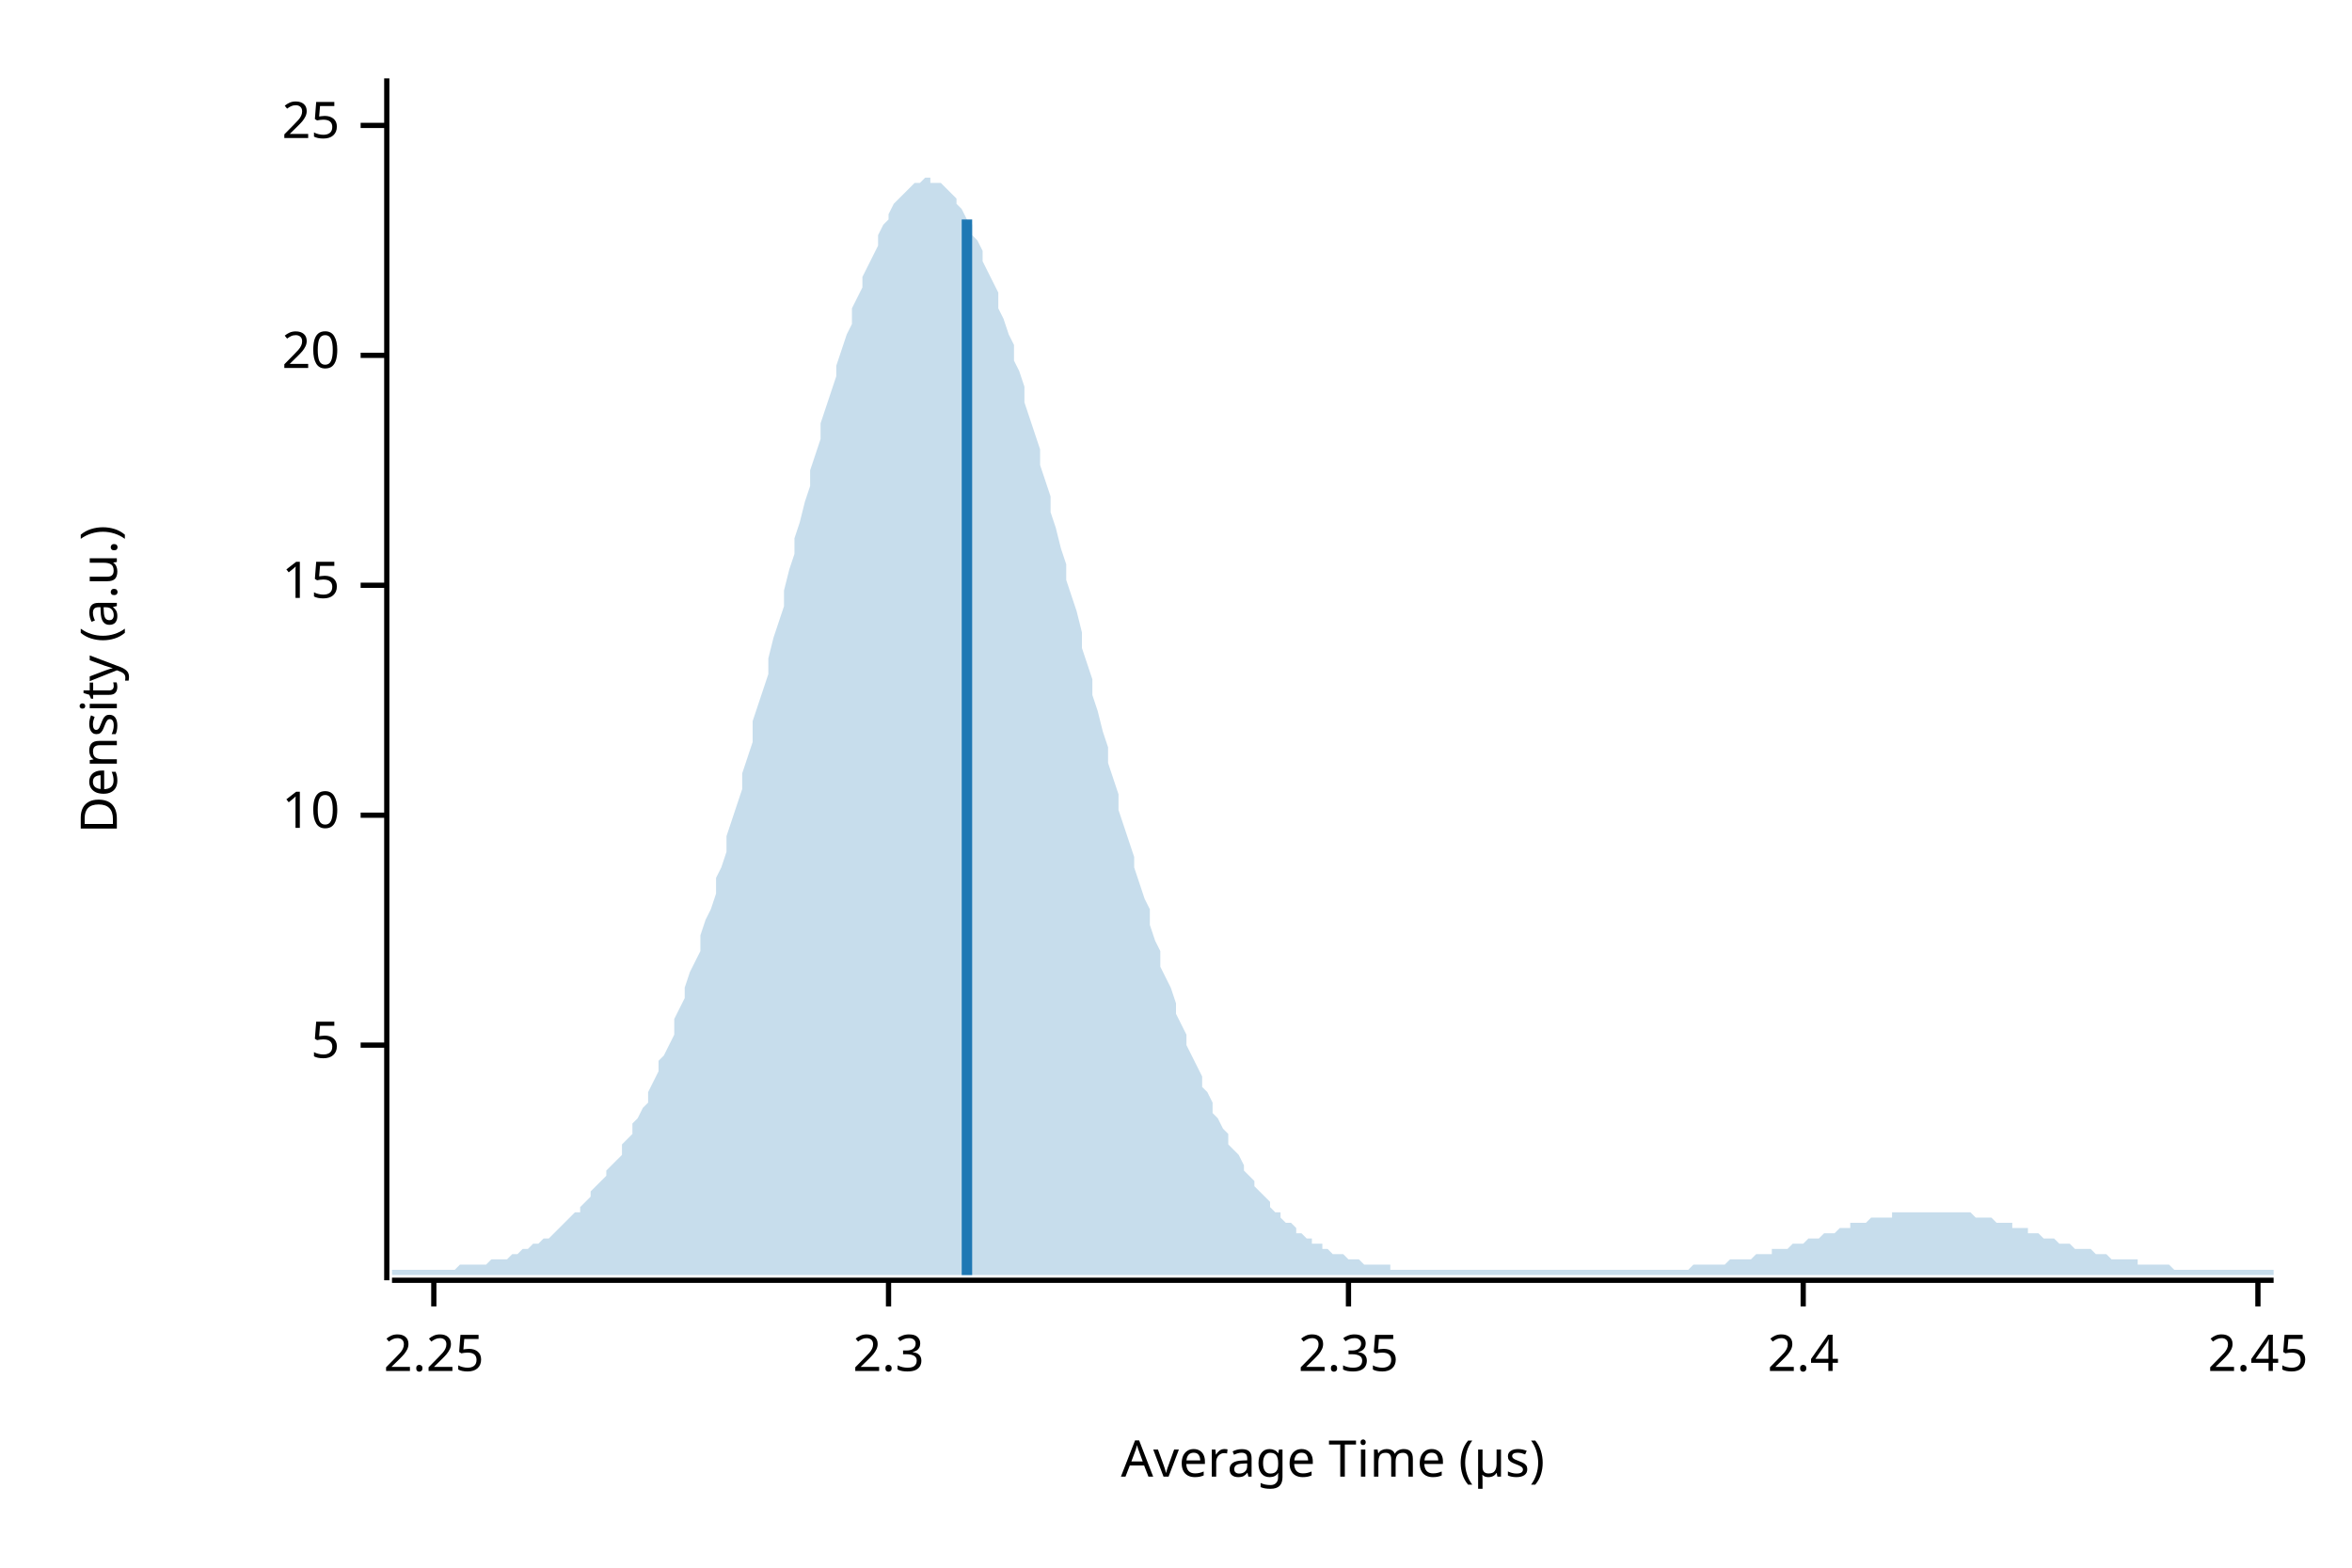
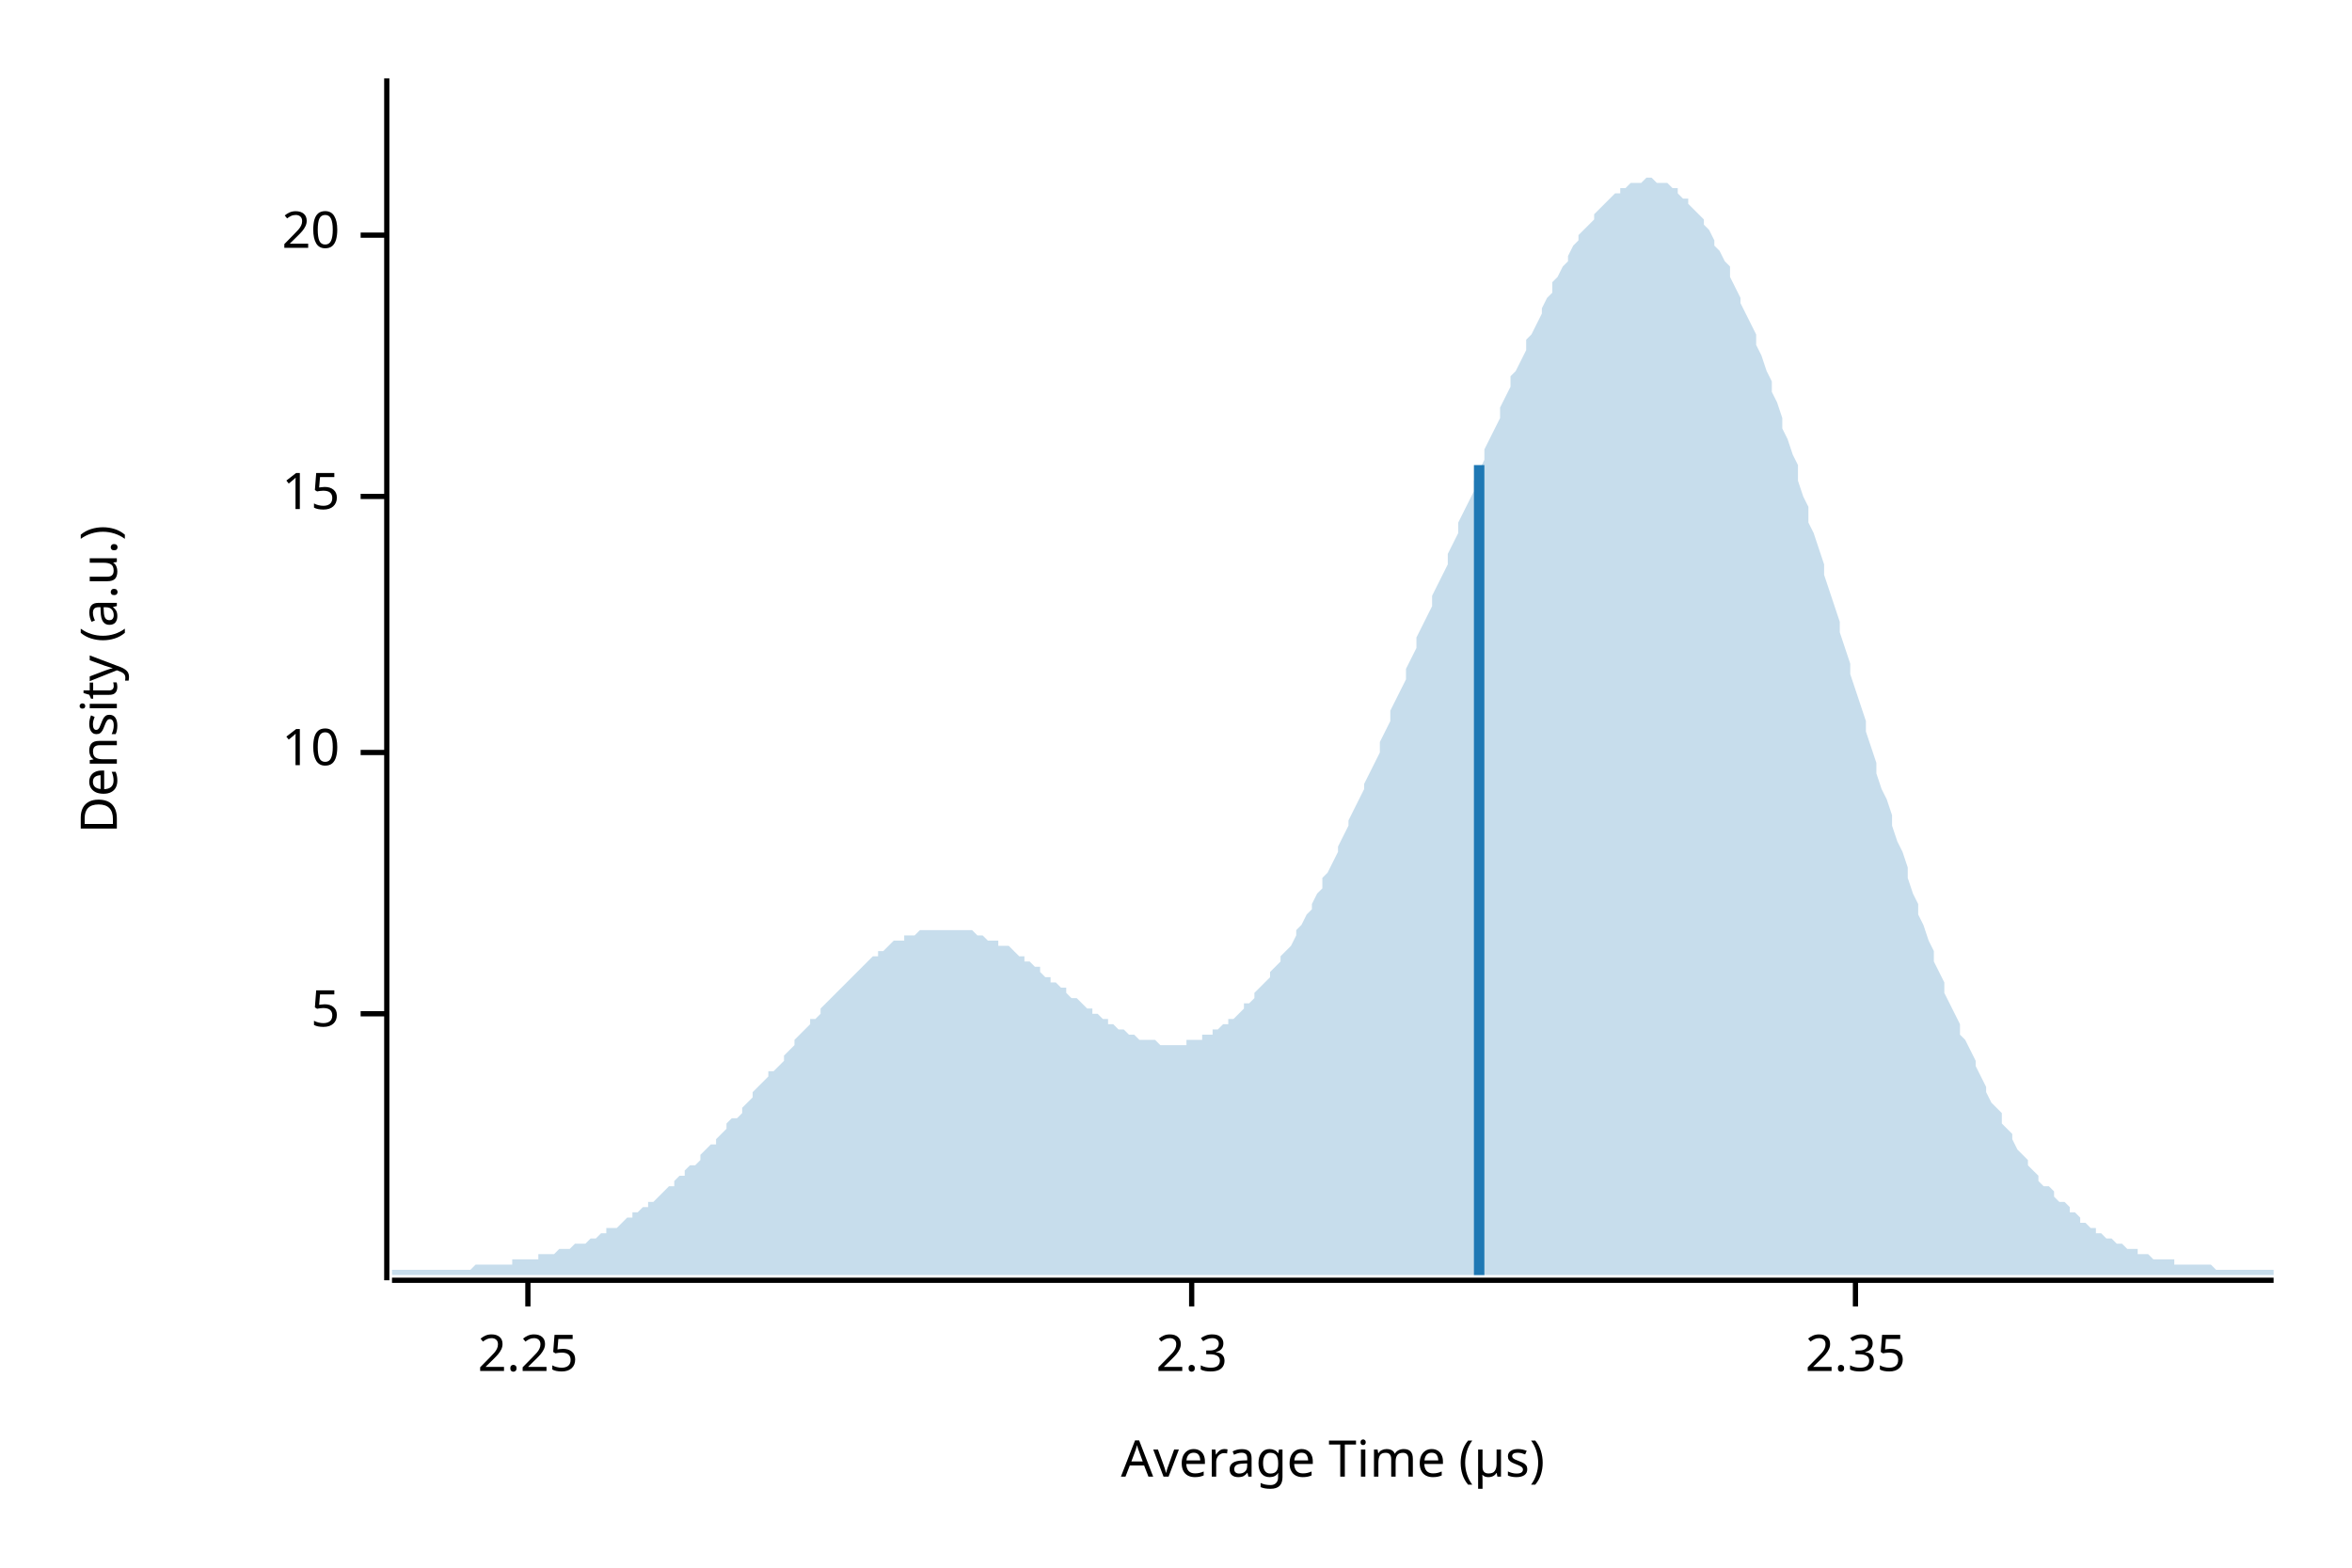
<svg xmlns="http://www.w3.org/2000/svg" width="450" height="300" viewBox="0 0 450 300">
  <text x="15" y="130" dy="0.76em" text-anchor="middle" font-family="sans-serif" font-size="9.677" opacity="1" fill="#000000" transform="rotate(270, 15, 130)">
Density (a.u.)
</text>
  <text x="255" y="285" dy="-0.5ex" text-anchor="middle" font-family="sans-serif" font-size="9.677" opacity="1" fill="#000000">
Average Time (µs)
</text>
  <polyline fill="none" opacity="1" stroke="#000000" stroke-width="1" points="74,15 74,245 " />
-   <text x="65" y="200" dy="0.5ex" text-anchor="end" font-family="sans-serif" font-size="9.677" opacity="1" fill="#000000">
+   <text x="65" y="194" dy="0.5ex" text-anchor="end" font-family="sans-serif" font-size="9.677" opacity="1" fill="#000000">
5
</text>
-   <polyline fill="none" opacity="1" stroke="#000000" stroke-width="1" points="69,200 74,200 " />
-   <text x="65" y="156" dy="0.5ex" text-anchor="end" font-family="sans-serif" font-size="9.677" opacity="1" fill="#000000">
+   <polyline fill="none" opacity="1" stroke="#000000" stroke-width="1" points="69,194 74,194 " />
+   <text x="65" y="144" dy="0.5ex" text-anchor="end" font-family="sans-serif" font-size="9.677" opacity="1" fill="#000000">
10
</text>
-   <polyline fill="none" opacity="1" stroke="#000000" stroke-width="1" points="69,156 74,156 " />
-   <text x="65" y="112" dy="0.5ex" text-anchor="end" font-family="sans-serif" font-size="9.677" opacity="1" fill="#000000">
+   <polyline fill="none" opacity="1" stroke="#000000" stroke-width="1" points="69,144 74,144 " />
+   <text x="65" y="95" dy="0.5ex" text-anchor="end" font-family="sans-serif" font-size="9.677" opacity="1" fill="#000000">
15
</text>
-   <polyline fill="none" opacity="1" stroke="#000000" stroke-width="1" points="69,112 74,112 " />
-   <text x="65" y="68" dy="0.5ex" text-anchor="end" font-family="sans-serif" font-size="9.677" opacity="1" fill="#000000">
+   <polyline fill="none" opacity="1" stroke="#000000" stroke-width="1" points="69,95 74,95 " />
+   <text x="65" y="45" dy="0.5ex" text-anchor="end" font-family="sans-serif" font-size="9.677" opacity="1" fill="#000000">
20
</text>
-   <polyline fill="none" opacity="1" stroke="#000000" stroke-width="1" points="69,68 74,68 " />
-   <text x="65" y="24" dy="0.5ex" text-anchor="end" font-family="sans-serif" font-size="9.677" opacity="1" fill="#000000">
- 25
- </text>
-   <polyline fill="none" opacity="1" stroke="#000000" stroke-width="1" points="69,24 74,24 " />
+   <polyline fill="none" opacity="1" stroke="#000000" stroke-width="1" points="69,45 74,45 " />
  <polyline fill="none" opacity="1" stroke="#000000" stroke-width="1" points="75,245 435,245 " />
-   <text x="83" y="255" dy="0.76em" text-anchor="middle" font-family="sans-serif" font-size="9.677" opacity="1" fill="#000000">
+   <text x="101" y="255" dy="0.76em" text-anchor="middle" font-family="sans-serif" font-size="9.677" opacity="1" fill="#000000">
2.25
</text>
-   <polyline fill="none" opacity="1" stroke="#000000" stroke-width="1" points="83,245 83,250 " />
-   <text x="170" y="255" dy="0.76em" text-anchor="middle" font-family="sans-serif" font-size="9.677" opacity="1" fill="#000000">
+   <polyline fill="none" opacity="1" stroke="#000000" stroke-width="1" points="101,245 101,250 " />
+   <text x="228" y="255" dy="0.76em" text-anchor="middle" font-family="sans-serif" font-size="9.677" opacity="1" fill="#000000">
2.3
</text>
-   <polyline fill="none" opacity="1" stroke="#000000" stroke-width="1" points="170,245 170,250 " />
-   <text x="258" y="255" dy="0.76em" text-anchor="middle" font-family="sans-serif" font-size="9.677" opacity="1" fill="#000000">
+   <polyline fill="none" opacity="1" stroke="#000000" stroke-width="1" points="228,245 228,250 " />
+   <text x="355" y="255" dy="0.76em" text-anchor="middle" font-family="sans-serif" font-size="9.677" opacity="1" fill="#000000">
2.35
</text>
-   <polyline fill="none" opacity="1" stroke="#000000" stroke-width="1" points="258,245 258,250 " />
-   <text x="345" y="255" dy="0.76em" text-anchor="middle" font-family="sans-serif" font-size="9.677" opacity="1" fill="#000000">
- 2.4
- </text>
-   <polyline fill="none" opacity="1" stroke="#000000" stroke-width="1" points="345,245 345,250 " />
-   <text x="432" y="255" dy="0.76em" text-anchor="middle" font-family="sans-serif" font-size="9.677" opacity="1" fill="#000000">
- 2.45
- </text>
-   <polyline fill="none" opacity="1" stroke="#000000" stroke-width="1" points="432,245 432,250 " />
-   <polygon opacity="0.25" fill="#1F78B4" points="75,243 75,243 76,243 77,243 77,243 78,243 79,243 80,243 80,243 81,243 82,243 82,243 83,243 84,243 85,243 85,243 86,243 87,243 87,243 88,242 89,242 90,242 90,242 91,242 92,242 93,242 93,242 94,241 95,241 95,241 96,241 97,241 98,240 98,240 99,240 100,239 100,239 101,239 102,238 103,238 103,238 104,237 105,237 106,236 106,236 107,235 108,234 108,234 109,233 110,232 111,232 111,231 112,230 113,229 113,228 114,227 115,226 116,225 116,224 117,223 118,222 119,221 119,219 120,218 121,217 121,215 122,214 123,212 124,211 124,209 125,207 126,205 126,203 127,202 128,200 129,198 129,195 130,193 131,191 131,189 132,186 133,184 134,182 134,179 135,176 136,174 137,171 137,168 138,166 139,163 139,160 140,157 141,154 142,151 142,148 143,145 144,142 144,138 145,135 146,132 147,129 147,126 148,122 149,119 150,116 150,113 151,109 152,106 152,103 153,100 154,96 155,93 155,90 156,87 157,84 157,81 158,78 159,75 160,72 160,70 161,67 162,64 163,62 163,59 164,57 165,55 165,53 166,51 167,49 168,47 168,45 169,43 170,42 170,41 171,39 172,38 173,37 173,37 174,36 175,35 176,35 176,35 177,34 178,34 178,35 179,35 180,35 181,36 181,36 182,37 183,38 183,39 184,40 185,42 186,43 186,45 187,46 188,48 188,50 189,52 190,54 191,56 191,59 192,61 193,64 194,66 194,69 195,71 196,74 196,77 197,80 198,83 199,86 199,89 200,92 201,95 201,98 202,101 203,105 204,108 204,111 205,114 206,117 207,121 207,124 208,127 209,130 209,133 210,136 211,140 212,143 212,146 213,149 214,152 214,155 215,158 216,161 217,164 217,166 218,169 219,172 220,174 220,177 221,180 222,182 222,185 223,187 224,189 225,192 225,194 226,196 227,198 227,200 228,202 229,204 230,206 230,208 231,209 232,211 232,213 233,214 234,216 235,217 235,219 236,220 237,221 238,223 238,224 239,225 240,226 240,227 241,228 242,229 243,230 243,231 244,232 245,232 245,233 246,234 247,234 248,235 248,236 249,236 250,237 251,237 251,238 252,238 253,238 253,239 254,239 255,240 256,240 256,240 257,240 258,241 258,241 259,241 260,241 261,242 261,242 262,242 263,242 264,242 264,242 265,242 266,242 266,243 267,243 268,243 269,243 269,243 270,243 271,243 271,243 272,243 273,243 274,243 274,243 275,243 276,243 277,243 277,243 278,243 279,243 279,243 280,243 281,243 282,243 282,243 283,243 284,243 284,243 285,243 286,243 287,243 287,243 288,243 289,243 289,243 290,243 291,243 292,243 292,243 293,243 294,243 295,243 295,243 296,243 297,243 297,243 298,243 299,243 300,243 300,243 301,243 302,243 302,243 303,243 304,243 305,243 305,243 306,243 307,243 308,243 308,243 309,243 310,243 310,243 311,243 312,243 313,243 313,243 314,243 315,243 315,243 316,243 317,243 318,243 318,243 319,243 320,243 321,243 321,243 322,243 323,243 323,243 324,242 325,242 326,242 326,242 327,242 328,242 328,242 329,242 330,242 331,241 331,241 332,241 333,241 333,241 334,241 335,241 336,240 336,240 337,240 338,240 339,240 339,239 340,239 341,239 341,239 342,239 343,238 344,238 344,238 345,238 346,237 346,237 347,237 348,237 349,236 349,236 350,236 351,236 352,235 352,235 353,235 354,235 354,234 355,234 356,234 357,234 357,234 358,233 359,233 359,233 360,233 361,233 362,233 362,232 363,232 364,232 365,232 365,232 366,232 367,232 367,232 368,232 369,232 370,232 370,232 371,232 372,232 372,232 373,232 374,232 375,232 375,232 376,232 377,232 378,233 378,233 379,233 380,233 380,233 381,233 382,234 383,234 383,234 384,234 385,234 385,235 386,235 387,235 388,235 388,236 389,236 390,236 390,236 391,237 392,237 393,237 393,237 394,238 395,238 396,238 396,238 397,239 398,239 398,239 399,239 400,239 401,240 401,240 402,240 403,240 403,240 404,241 405,241 406,241 406,241 407,241 408,241 409,241 409,242 410,242 411,242 411,242 412,242 413,242 414,242 414,242 415,242 416,243 416,243 417,243 418,243 419,243 419,243 420,243 421,243 422,243 422,243 423,243 424,243 424,243 425,243 426,243 427,243 427,243 428,243 429,243 429,243 430,243 431,243 432,243 432,243 433,243 434,243 435,243 435,244 75,244 " />
-   <polyline fill="none" opacity="1" stroke="#1F78B4" stroke-width="2" points="185,244 185,42 " />
+   <polyline fill="none" opacity="1" stroke="#000000" stroke-width="1" points="355,245 355,250 " />
+   <polygon opacity="0.25" fill="#1F78B4" points="75,243 75,243 76,243 77,243 77,243 78,243 79,243 80,243 80,243 81,243 82,243 82,243 83,243 84,243 85,243 85,243 86,243 87,243 87,243 88,243 89,243 90,243 90,243 91,242 92,242 93,242 93,242 94,242 95,242 95,242 96,242 97,242 98,242 98,241 99,241 100,241 100,241 101,241 102,241 103,241 103,240 104,240 105,240 106,240 106,240 107,239 108,239 108,239 109,239 110,238 111,238 111,238 112,238 113,237 113,237 114,237 115,236 116,236 116,235 117,235 118,235 119,234 119,234 120,233 121,233 121,232 122,232 123,231 124,231 124,230 125,230 126,229 126,229 127,228 128,227 129,227 129,226 130,225 131,225 131,224 132,223 133,223 134,222 134,221 135,220 136,219 137,219 137,218 138,217 139,216 139,215 140,214 141,214 142,213 142,212 143,211 144,210 144,209 145,208 146,207 147,206 147,205 148,205 149,204 150,203 150,202 151,201 152,200 152,199 153,198 154,197 155,196 155,195 156,195 157,194 157,193 158,192 159,191 160,190 160,190 161,189 162,188 163,187 163,187 164,186 165,185 165,185 166,184 167,183 168,183 168,182 169,182 170,181 170,181 171,180 172,180 173,180 173,179 174,179 175,179 176,178 176,178 177,178 178,178 178,178 179,178 180,178 181,178 181,178 182,178 183,178 183,178 184,178 185,178 186,178 186,178 187,179 188,179 188,179 189,180 190,180 191,180 191,181 192,181 193,181 194,182 194,182 195,183 196,183 196,184 197,184 198,185 199,185 199,186 200,187 201,187 201,188 202,188 203,189 204,189 204,190 205,191 206,191 207,192 207,192 208,193 209,193 209,194 210,194 211,195 212,195 212,196 213,196 214,197 214,197 215,197 216,198 217,198 217,198 218,199 219,199 220,199 220,199 221,199 222,200 222,200 223,200 224,200 225,200 225,200 226,200 227,200 227,199 228,199 229,199 230,199 230,198 231,198 232,198 232,197 233,197 234,196 235,196 235,195 236,195 237,194 238,193 238,192 239,192 240,191 240,190 241,189 242,188 243,187 243,186 244,185 245,184 245,183 246,182 247,181 248,179 248,178 249,177 250,175 251,174 251,173 252,171 253,170 253,168 254,167 255,165 256,163 256,162 257,160 258,158 258,157 259,155 260,153 261,151 261,150 262,148 263,146 264,144 264,142 265,140 266,138 266,136 267,134 268,132 269,130 269,128 270,126 271,124 271,122 272,120 273,118 274,116 274,114 275,112 276,110 277,108 277,106 278,104 279,102 279,100 280,98 281,96 282,94 282,92 283,90 284,88 284,86 285,84 286,82 287,80 287,78 288,76 289,74 289,72 290,71 291,69 292,67 292,65 293,64 294,62 295,60 295,59 296,57 297,56 297,54 298,53 299,51 300,50 300,49 301,47 302,46 302,45 303,44 304,43 305,42 305,41 306,40 307,39 308,38 308,38 309,37 310,37 310,36 311,36 312,35 313,35 313,35 314,35 315,34 315,34 316,34 317,35 318,35 318,35 319,35 320,36 321,36 321,37 322,38 323,38 323,39 324,40 325,41 326,42 326,43 327,44 328,46 328,47 329,48 330,50 331,51 331,53 332,55 333,57 333,58 334,60 335,62 336,64 336,66 337,68 338,71 339,73 339,75 340,77 341,80 341,82 342,84 343,87 344,89 344,92 345,95 346,97 346,100 347,102 348,105 349,108 349,110 350,113 351,116 352,119 352,121 353,124 354,127 354,129 355,132 356,135 357,138 357,140 358,143 359,146 359,148 360,151 361,153 362,156 362,158 363,161 364,163 365,166 365,168 366,171 367,173 367,175 368,177 369,180 370,182 370,184 371,186 372,188 372,190 373,192 374,194 375,196 375,198 376,199 377,201 378,203 378,204 379,206 380,208 380,209 381,211 382,212 383,213 383,215 384,216 385,217 385,218 386,220 387,221 388,222 388,223 389,224 390,225 390,226 391,227 392,227 393,228 393,229 394,230 395,230 396,231 396,232 397,232 398,233 398,234 399,234 400,235 401,235 401,236 402,236 403,237 403,237 404,237 405,238 406,238 406,238 407,239 408,239 409,239 409,240 410,240 411,240 411,240 412,241 413,241 414,241 414,241 415,241 416,241 416,242 417,242 418,242 419,242 419,242 420,242 421,242 422,242 422,242 423,242 424,243 424,243 425,243 426,243 427,243 427,243 428,243 429,243 429,243 430,243 431,243 432,243 432,243 433,243 434,243 435,243 435,244 75,244 " />
+   <polyline fill="none" opacity="1" stroke="#1F78B4" stroke-width="2" points="283,244 283,89 " />
</svg>
